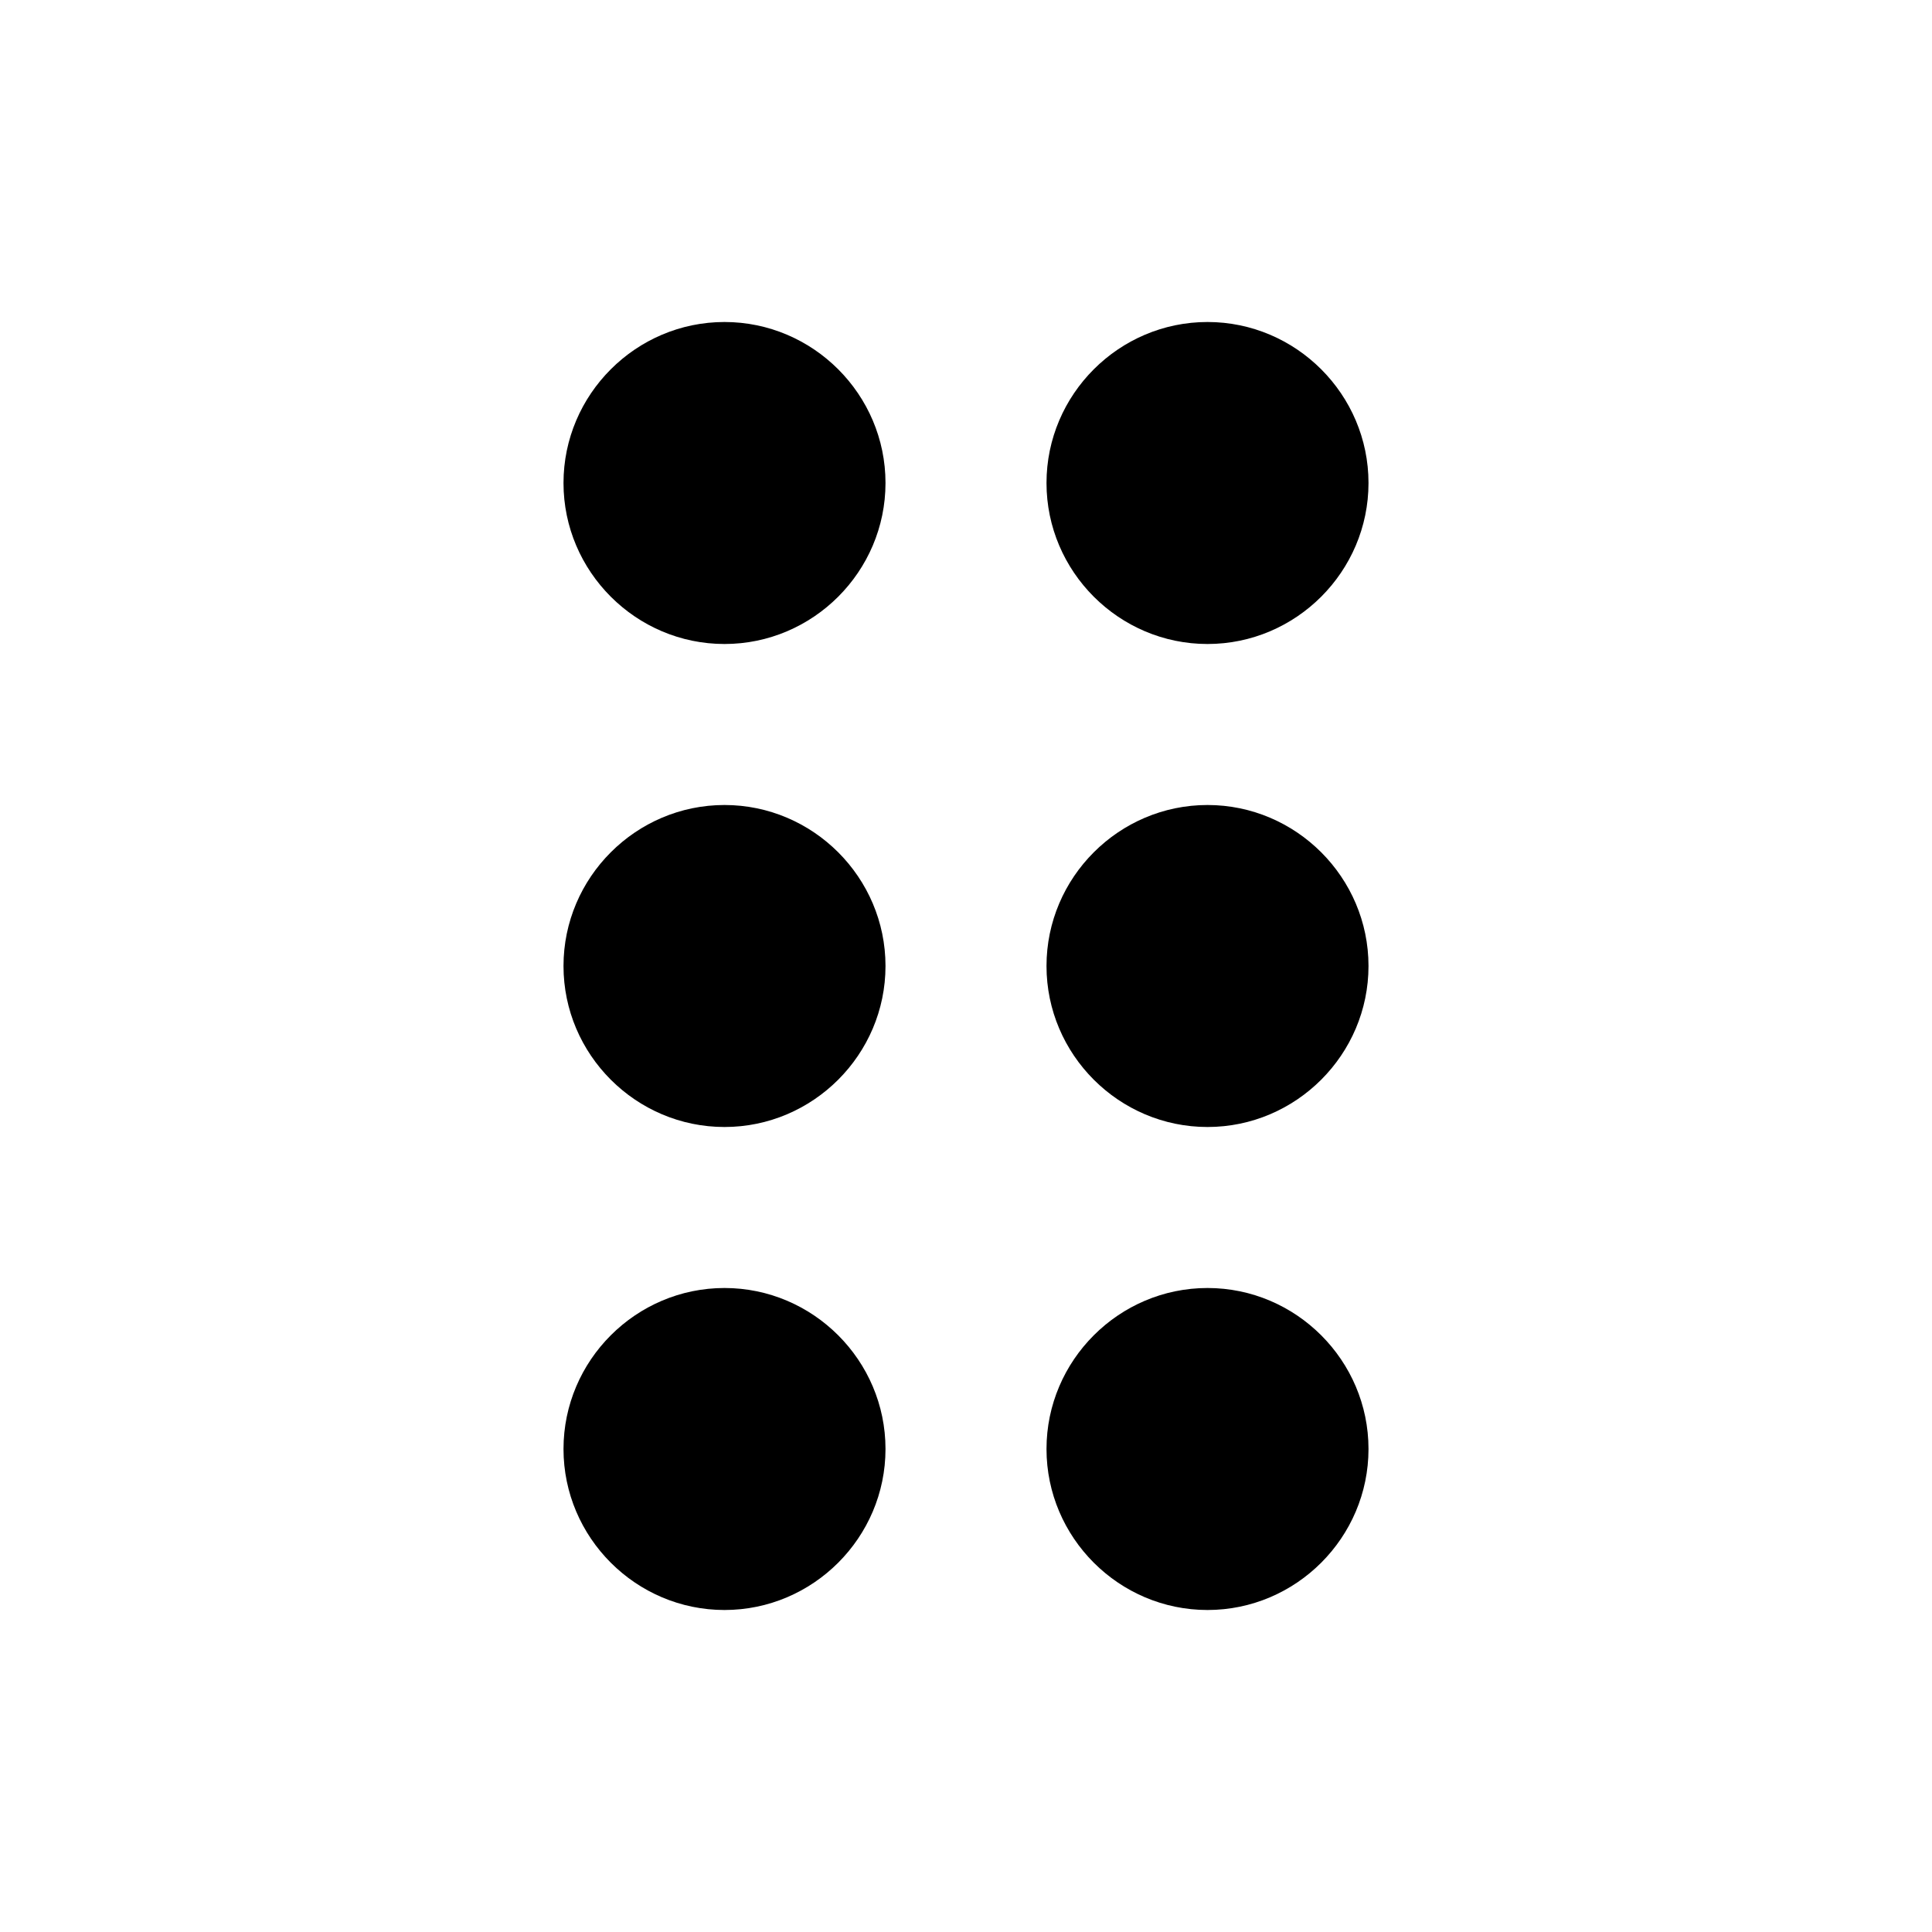
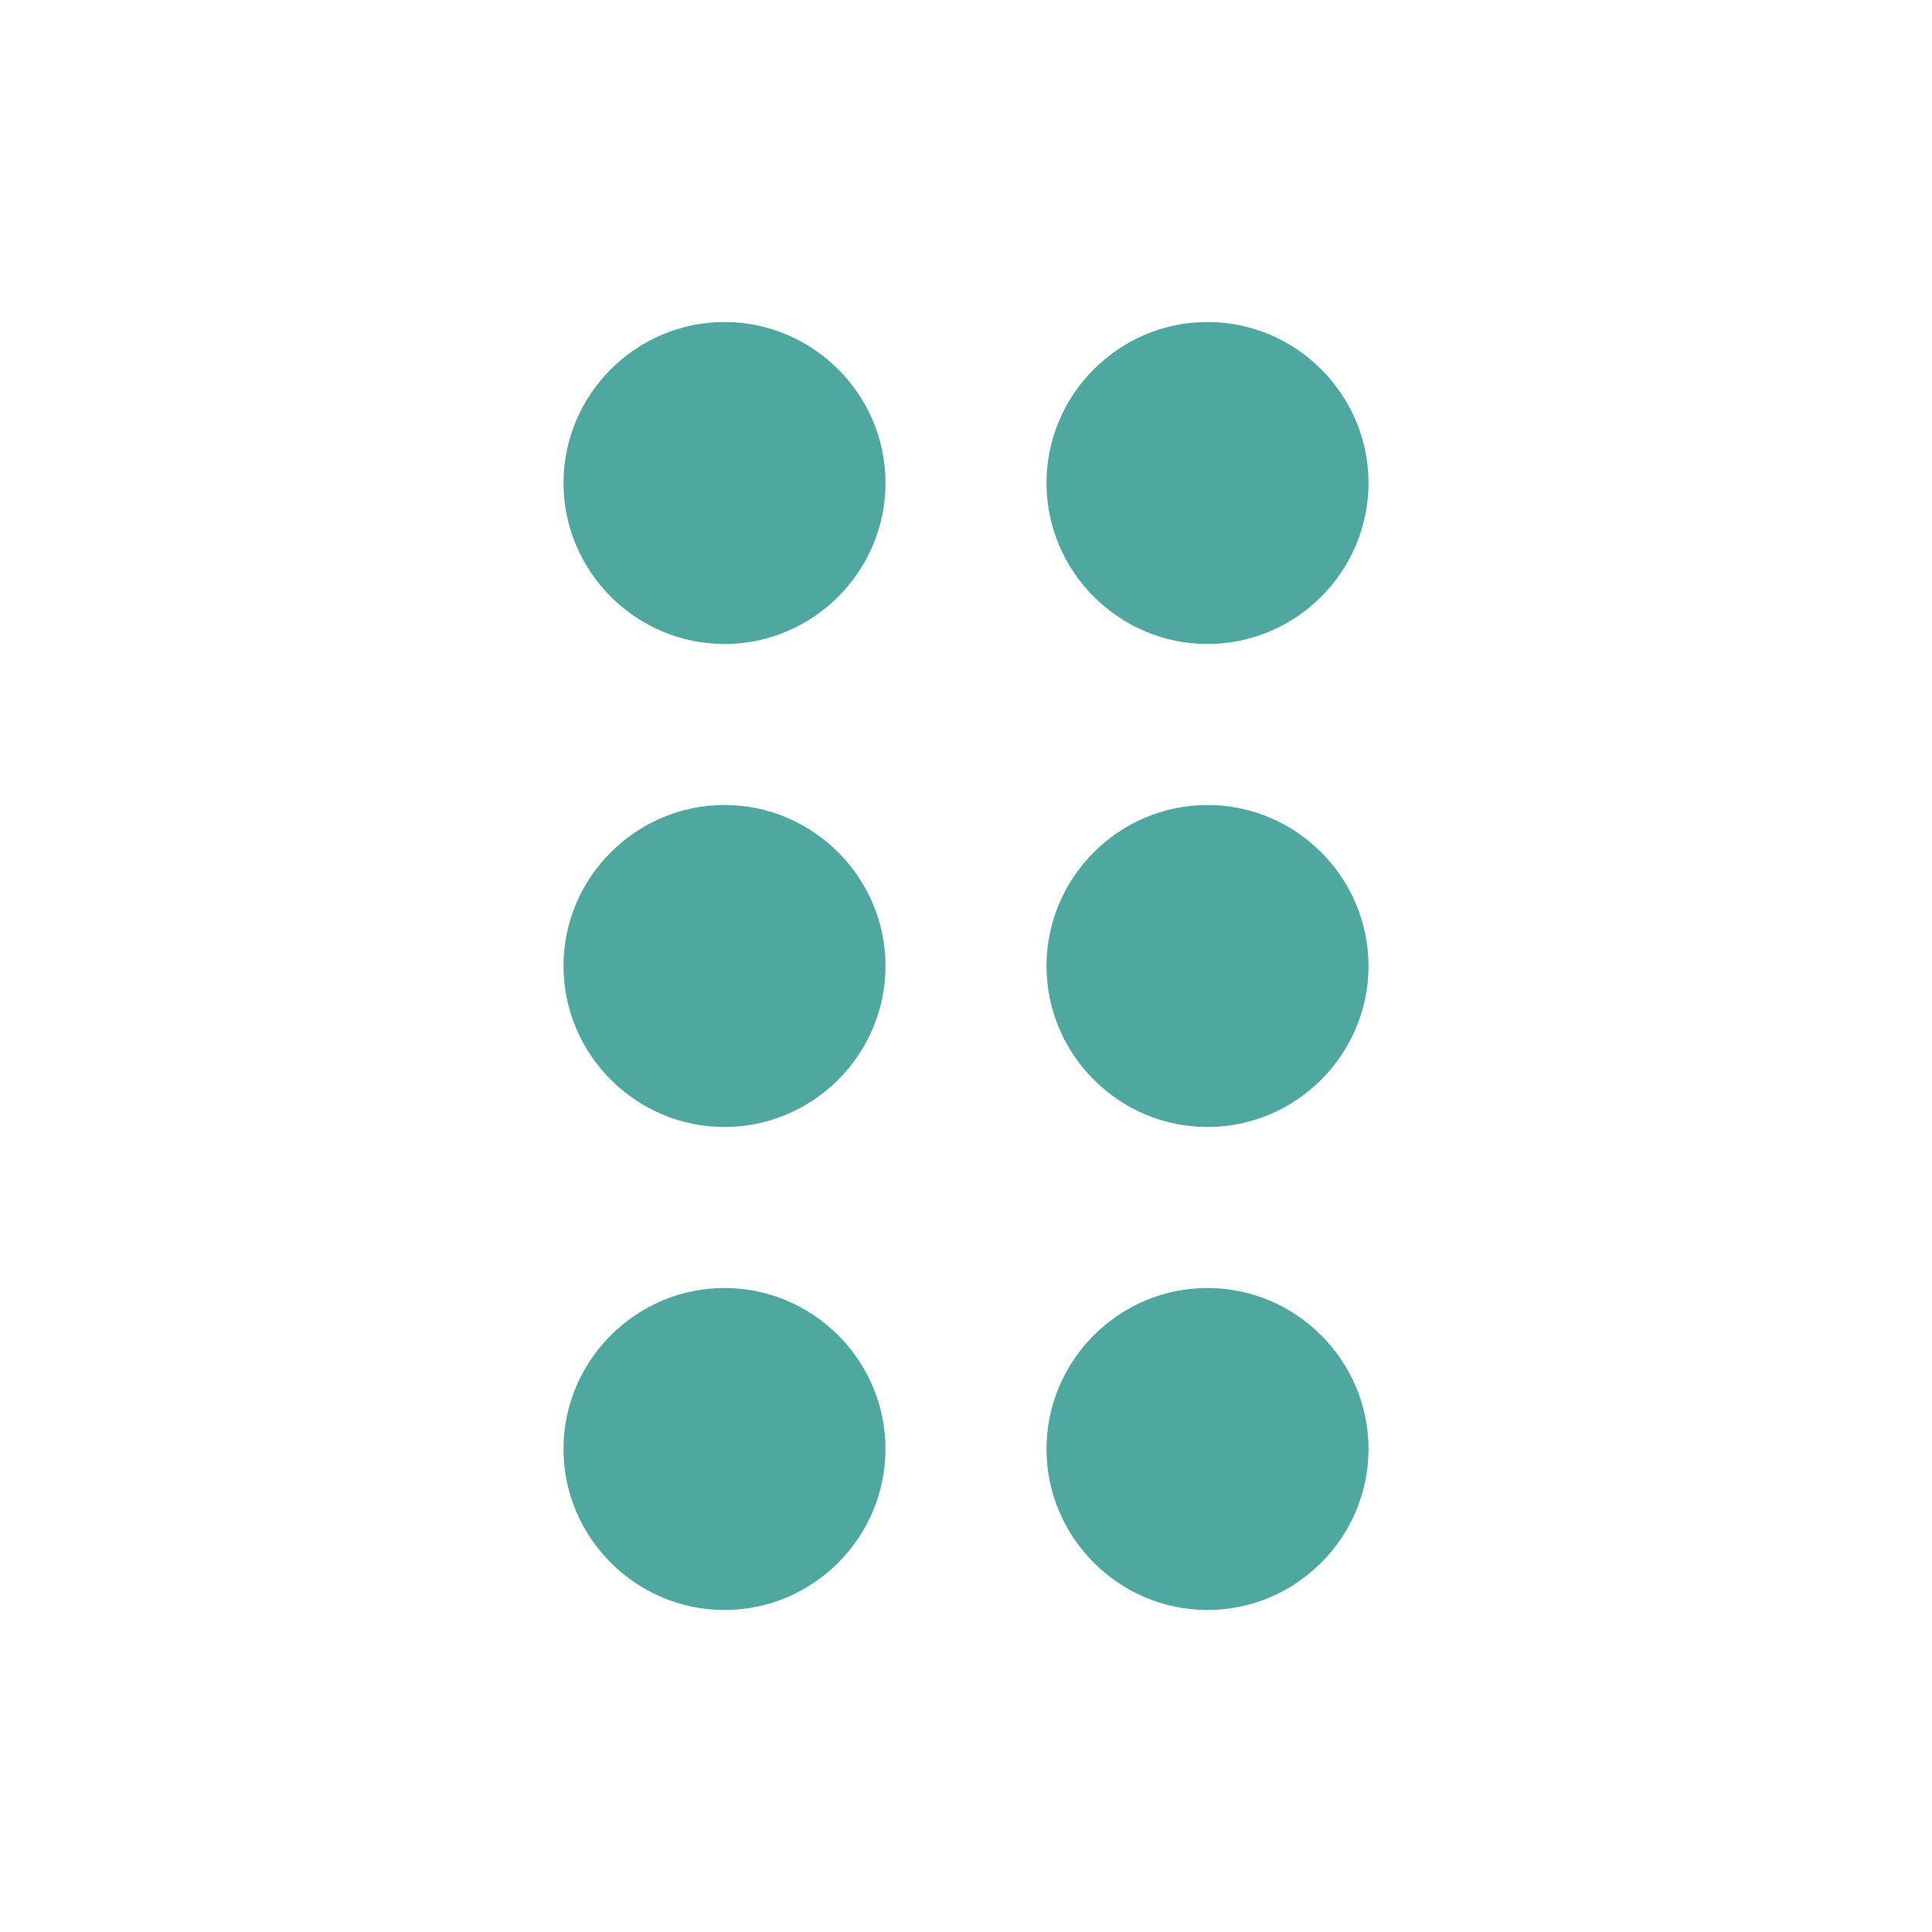
- <svg xmlns="http://www.w3.org/2000/svg" height="24" viewBox="0 0 24 24" width="24">
-   <path d="M0 0h24v24H0V0z" fill="none" />
-   <path d="M11 18c0 1.1-.9 2-2 2s-2-.9-2-2 .9-2 2-2 2 .9 2 2zm-2-8c-1.1 0-2 .9-2 2s.9 2 2 2 2-.9 2-2-.9-2-2-2zm0-6c-1.1 0-2 .9-2 2s.9 2 2 2 2-.9 2-2-.9-2-2-2zm6 4c1.1 0 2-.9 2-2s-.9-2-2-2-2 .9-2 2 .9 2 2 2zm0 2c-1.1 0-2 .9-2 2s.9 2 2 2 2-.9 2-2-.9-2-2-2zm0 6c-1.1 0-2 .9-2 2s.9 2 2 2 2-.9 2-2-.9-2-2-2z" />
+ <svg xmlns="http://www.w3.org/2000/svg" height="24" viewBox="0 0 24 24" width="24" version="1.1" id="svg6">
+   <defs id="defs10" />
+   <path d="M0 0h24v24H0V0z" fill="none" id="path2" />
+   <path d="M11 18c0 1.1-.9 2-2 2s-2-.9-2-2 .9-2 2-2 2 .9 2 2zm-2-8c-1.1 0-2 .9-2 2s.9 2 2 2 2-.9 2-2-.9-2-2-2zm0-6c-1.1 0-2 .9-2 2s.9 2 2 2 2-.9 2-2-.9-2-2-2zm6 4c1.1 0 2-.9 2-2s-.9-2-2-2-2 .9-2 2 .9 2 2 2zm0 2c-1.1 0-2 .9-2 2s.9 2 2 2 2-.9 2-2-.9-2-2-2zm0 6c-1.1 0-2 .9-2 2s.9 2 2 2 2-.9 2-2-.9-2-2-2z" id="path4" style="fill:#4ea89f;fill-opacity:1" />
</svg>
